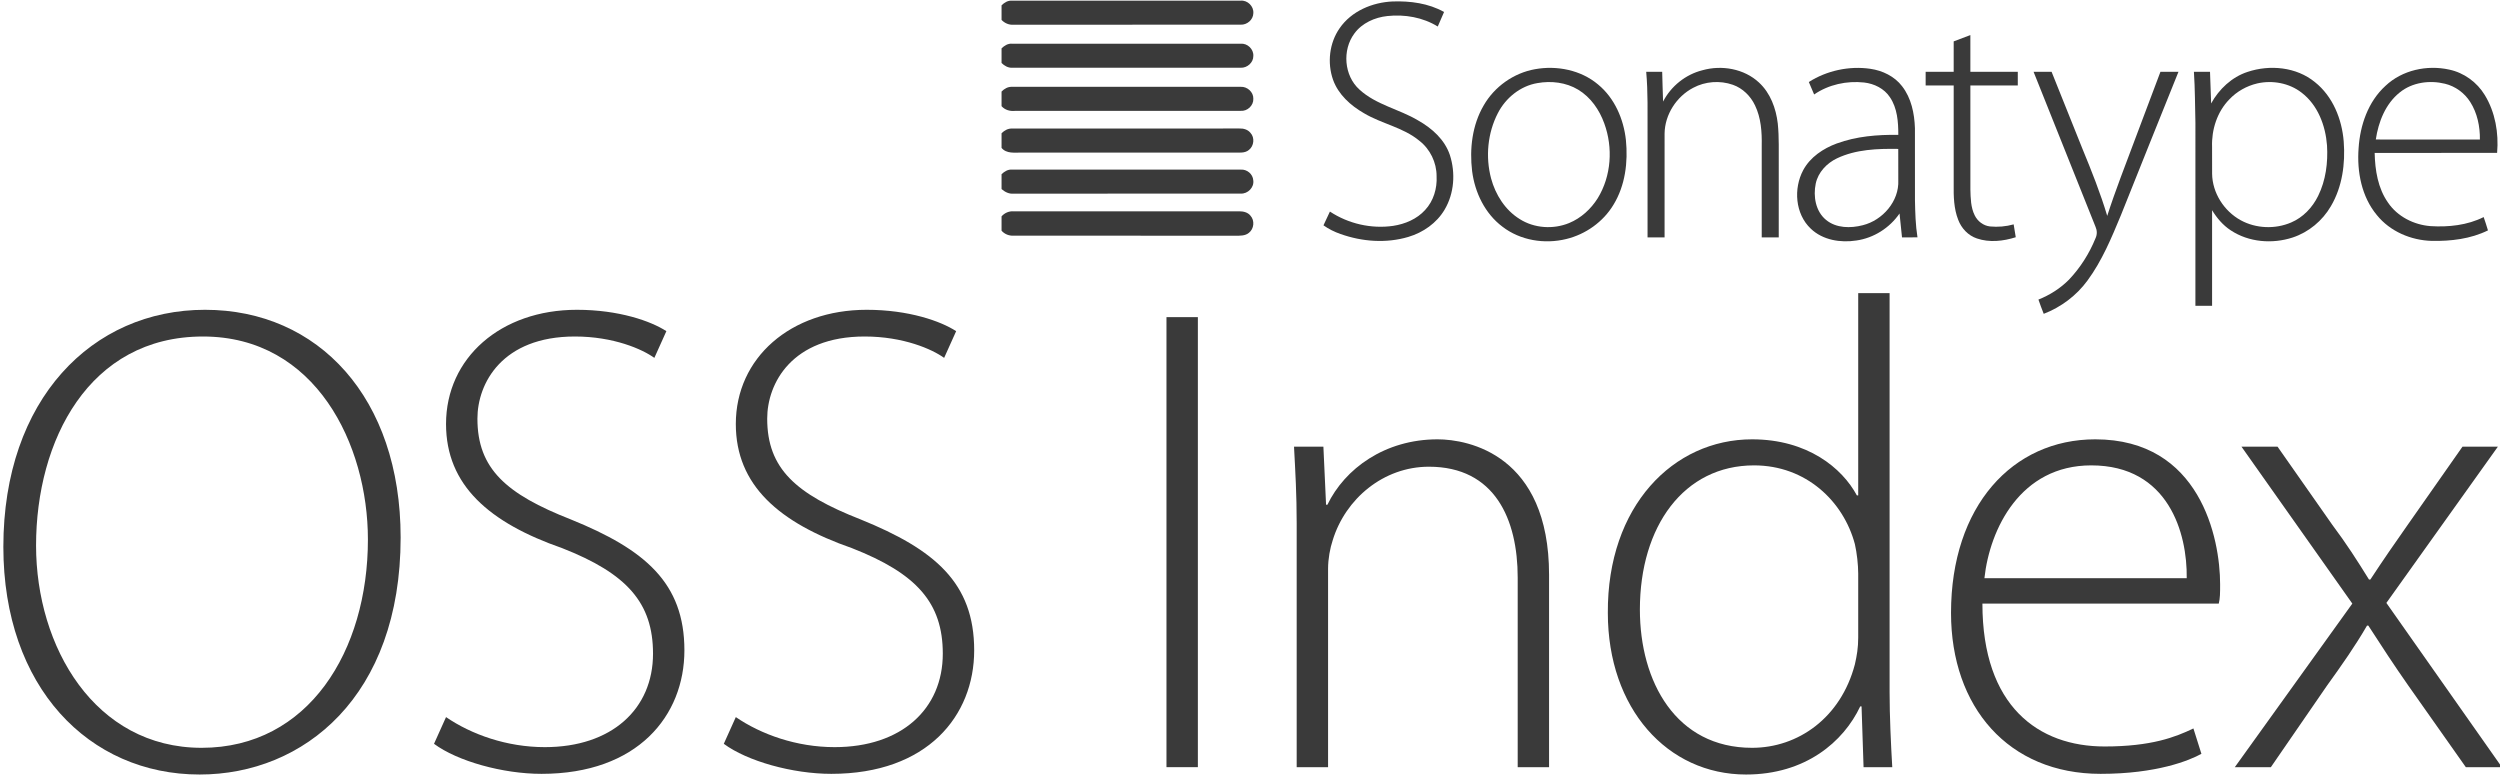
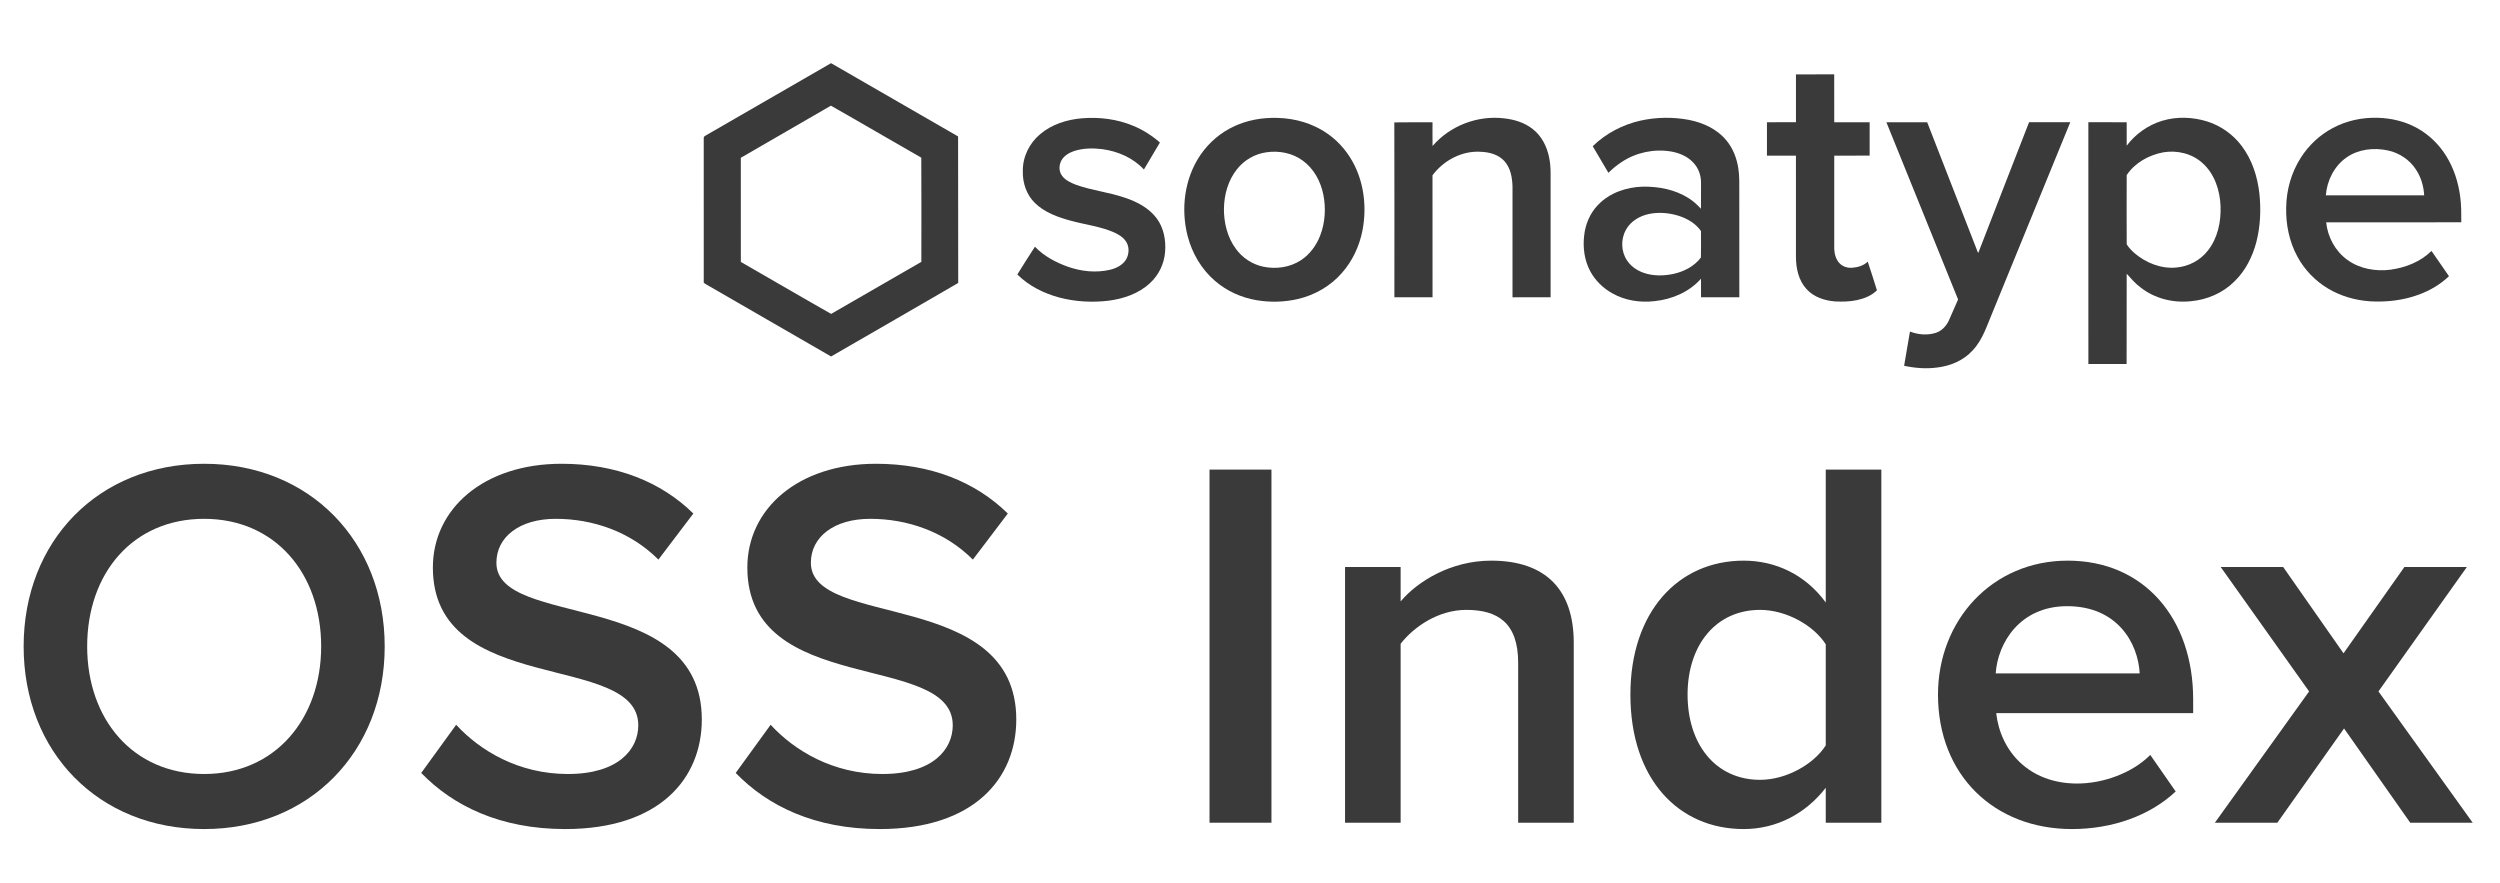
- <svg xmlns="http://www.w3.org/2000/svg" width="100%" height="100%" viewBox="0 0 193 60" version="1.1" xml:space="preserve" style="fill-rule:evenodd;clip-rule:evenodd;stroke-linejoin:round;stroke-miterlimit:1.414;">
-   <g id="_-336698ff">
-     <path d="M77.32,0.413c0.215,-0.219 0.498,-0.387 0.816,-0.362c5.879,0.001 11.759,0.002 17.638,0c0.538,-0.051 1.03,0.437 0.983,0.976c-0.01,0.499 -0.489,0.902 -0.978,0.878c-5.843,0.006 -11.687,-0.002 -17.531,0.004c-0.351,0.027 -0.686,-0.118 -0.928,-0.37l0,-1.126Z" style="fill:#3a3a3a;fill-rule:nonzero;" />
-     <path d="M77.32,3.735c0.219,-0.217 0.502,-0.391 0.823,-0.36c5.878,0.002 11.756,0.001 17.633,0c0.527,-0.048 1.015,0.421 0.981,0.95c0.007,0.509 -0.48,0.929 -0.978,0.905c-5.879,0.003 -11.759,0.003 -17.64,0c-0.316,0.015 -0.6,-0.151 -0.819,-0.367l0,-1.128Z" style="fill:#3a3a3a;fill-rule:nonzero;" />
-     <path d="M77.32,7.068c0.213,-0.22 0.495,-0.379 0.81,-0.366c5.882,-0.002 11.766,-0.001 17.649,0c0.508,-0.029 0.996,0.406 0.978,0.925c0.023,0.519 -0.46,0.971 -0.976,0.93c-5.811,0.003 -11.623,-0.005 -17.435,0.004c-0.381,0.035 -0.769,-0.07 -1.026,-0.366l0,-1.127Z" style="fill:#3a3a3a;fill-rule:nonzero;" />
+ <svg xmlns="http://www.w3.org/2000/svg" width="100%" height="100%" viewBox="0 0 170 60" version="1.1" xml:space="preserve" style="fill-rule:evenodd;clip-rule:evenodd;stroke-linejoin:round;stroke-miterlimit:2;">
+   <g transform="matrix(1,0,0,1,-58.1409,11.2727)">
+     <g transform="matrix(36,0,0,36,58.2362,44.6714)">
+       <path d="M0.383,0.012C0.582,0.012 0.724,-0.134 0.724,-0.333C0.724,-0.532 0.582,-0.678 0.383,-0.678C0.183,-0.678 0.042,-0.532 0.042,-0.333C0.042,-0.134 0.183,0.012 0.383,0.012ZM0.383,-0.092C0.248,-0.092 0.162,-0.196 0.162,-0.333C0.162,-0.471 0.248,-0.574 0.383,-0.574C0.517,-0.574 0.604,-0.471 0.604,-0.333C0.604,-0.196 0.517,-0.092 0.383,-0.092Z" style="fill:#3a3a3a;fill-rule:nonzero;" />
+     </g>
+     <g transform="matrix(36,0,0,36,85.7762,44.6714)">
+       <path d="M0.3,0.012C0.479,0.012 0.558,-0.084 0.558,-0.195C0.558,-0.443 0.17,-0.366 0.17,-0.491C0.17,-0.54 0.214,-0.574 0.282,-0.574C0.352,-0.574 0.423,-0.55 0.476,-0.497L0.542,-0.584C0.481,-0.644 0.396,-0.678 0.293,-0.678C0.146,-0.678 0.05,-0.593 0.05,-0.482C0.05,-0.237 0.438,-0.324 0.438,-0.184C0.438,-0.139 0.401,-0.092 0.305,-0.092C0.212,-0.092 0.139,-0.136 0.094,-0.185L0.028,-0.094C0.088,-0.032 0.177,0.012 0.3,0.012Z" style="fill:#3a3a3a;fill-rule:nonzero;" />
+     </g>
+     <g transform="matrix(36,0,0,36,107.16,44.6714)">
+       <path d="M0.3,0.012C0.479,0.012 0.558,-0.084 0.558,-0.195C0.558,-0.443 0.17,-0.366 0.17,-0.491C0.17,-0.54 0.214,-0.574 0.282,-0.574C0.352,-0.574 0.423,-0.55 0.476,-0.497L0.542,-0.584C0.481,-0.644 0.396,-0.678 0.293,-0.678C0.146,-0.678 0.05,-0.593 0.05,-0.482C0.05,-0.237 0.438,-0.324 0.438,-0.184C0.438,-0.139 0.401,-0.092 0.305,-0.092C0.212,-0.092 0.139,-0.136 0.094,-0.185L0.028,-0.094C0.088,-0.032 0.177,0.012 0.3,0.012Z" style="fill:#3a3a3a;fill-rule:nonzero;" />
+     </g>
+     <g transform="matrix(36,0,0,36,137.832,44.6714)">
+       <rect x="0.071" y="-0.667" width="0.117" height="0.667" style="fill:#3a3a3a;fill-rule:nonzero;" />
+     </g>
+     <g transform="matrix(36,0,0,36,147.156,44.6714)">
+       <path d="M0.5,0L0.5,-0.34C0.5,-0.439 0.448,-0.495 0.344,-0.495C0.268,-0.495 0.205,-0.456 0.173,-0.418L0.173,-0.483L0.068,-0.483L0.068,0L0.173,0L0.173,-0.338C0.198,-0.37 0.244,-0.402 0.297,-0.402C0.356,-0.402 0.395,-0.378 0.395,-0.302L0.395,0L0.5,0Z" style="fill:#3a3a3a;fill-rule:nonzero;" />
+     </g>
+     <g transform="matrix(36,0,0,36,167.604,44.6714)">
+       <path d="M0.513,0L0.513,-0.667L0.408,-0.667L0.408,-0.416C0.37,-0.468 0.314,-0.495 0.253,-0.495C0.129,-0.495 0.039,-0.398 0.039,-0.242C0.039,-0.082 0.13,0.012 0.253,0.012C0.316,0.012 0.371,-0.018 0.408,-0.066L0.408,0L0.513,0ZM0.284,-0.081C0.2,-0.081 0.147,-0.148 0.147,-0.242C0.147,-0.335 0.2,-0.402 0.284,-0.402C0.333,-0.402 0.385,-0.373 0.408,-0.337L0.408,-0.146C0.385,-0.11 0.333,-0.081 0.284,-0.081Z" style="fill:#3a3a3a;fill-rule:nonzero;" />
+     </g>
+     <g transform="matrix(36,0,0,36,188.52,44.6714)">
+       <path d="M0.292,0.012C0.368,0.012 0.439,-0.013 0.488,-0.059L0.44,-0.128C0.405,-0.093 0.35,-0.074 0.302,-0.074C0.211,-0.074 0.157,-0.135 0.149,-0.207L0.521,-0.207L0.521,-0.233C0.521,-0.385 0.429,-0.495 0.284,-0.495C0.141,-0.495 0.039,-0.382 0.039,-0.242C0.039,-0.089 0.146,0.012 0.292,0.012ZM0.42,-0.282L0.148,-0.282C0.152,-0.34 0.194,-0.409 0.283,-0.409C0.378,-0.409 0.417,-0.339 0.42,-0.282Z" style="fill:#3a3a3a;fill-rule:nonzero;" />
+     </g>
+     <g transform="matrix(36,0,0,36,208.572,44.6714)">
+       <path d="M0.492,0L0.314,-0.248L0.481,-0.483L0.363,-0.483L0.248,-0.32L0.134,-0.483L0.016,-0.483L0.183,-0.248L0.005,0L0.123,0L0.249,-0.178L0.374,0L0.492,0Z" style="fill:#3a3a3a;fill-rule:nonzero;" />
+     </g>
  </g>
-   <g id="_-000100ff">
-     <path d="M103.418,2.181c0.91,-1.323 2.525,-2 4.094,-2.068c1.357,-0.047 2.77,0.138 3.97,0.812c-0.16,0.375 -0.328,0.747 -0.487,1.123c-1.15,-0.711 -2.553,-0.954 -3.886,-0.81c-0.976,0.103 -1.962,0.539 -2.551,1.348c-0.95,1.272 -0.8,3.255 0.389,4.326c1.283,1.182 3.062,1.508 4.528,2.384c1.07,0.601 2.057,1.48 2.456,2.674c0.444,1.375 0.339,2.958 -0.405,4.21c-0.61,1.041 -1.66,1.771 -2.804,2.11c-1.707,0.509 -3.563,0.369 -5.229,-0.223c-0.468,-0.163 -0.917,-0.383 -1.321,-0.671c0.166,-0.355 0.329,-0.71 0.497,-1.063c1.422,0.939 3.19,1.348 4.878,1.104c0.923,-0.139 1.841,-0.525 2.475,-1.229c0.648,-0.693 0.933,-1.666 0.883,-2.603c0.005,-1.061 -0.501,-2.1 -1.341,-2.747c-1.251,-1.032 -2.904,-1.302 -4.274,-2.123c-1.025,-0.589 -1.971,-1.439 -2.379,-2.577c-0.458,-1.304 -0.29,-2.836 0.507,-3.977Z" style="fill:#3a3a3a;fill-rule:nonzero;" />
-     <path d="M150.825,3.195c0.428,-0.165 0.859,-0.324 1.287,-0.487c0.002,0.945 0,1.889 0.001,2.833c1.22,0 2.44,-0.001 3.66,0c0,0.353 0,0.704 0,1.057c-1.219,0 -2.44,0 -3.66,0c0.001,2.678 -0.001,5.357 0.001,8.035c0.019,0.672 0.026,1.378 0.334,1.994c0.221,0.453 0.667,0.796 1.175,0.854c0.613,0.061 1.238,0.007 1.832,-0.16c0.05,0.332 0.106,0.661 0.161,0.993c-0.96,0.306 -2.03,0.426 -2.998,0.095c-0.672,-0.224 -1.191,-0.778 -1.441,-1.431c-0.345,-0.872 -0.365,-1.827 -0.352,-2.752c0,-2.542 0,-5.086 0,-7.628c-0.722,0 -1.444,0 -2.165,0c-0.001,-0.353 -0.001,-0.704 0,-1.057c0.721,0 1.442,0 2.164,0c0.001,-0.782 0.001,-1.564 0.001,-2.346Z" style="fill:#3a3a3a;fill-rule:nonzero;" />
-     <path d="M118.505,5.342c1.687,-0.304 3.539,0.061 4.867,1.181c1.275,1.051 1.972,2.666 2.148,4.284c0.171,1.705 -0.05,3.513 -0.957,4.995c-0.796,1.327 -2.15,2.288 -3.649,2.651c-1.672,0.412 -3.546,0.11 -4.923,-0.951c-1.352,-1.013 -2.134,-2.641 -2.344,-4.293c-0.206,-1.722 0.005,-3.55 0.892,-5.067c0.831,-1.453 2.317,-2.507 3.966,-2.8m0.177,1.074c-1.313,0.223 -2.439,1.139 -3.043,2.31c-0.797,1.538 -0.97,3.38 -0.527,5.051c0.34,1.256 1.087,2.441 2.208,3.134c1.122,0.714 2.589,0.811 3.813,0.309c0.922,-0.378 1.688,-1.082 2.213,-1.92c1.048,-1.709 1.189,-3.9 0.505,-5.769c-0.376,-1.05 -1.05,-2.026 -2.016,-2.608c-0.938,-0.565 -2.087,-0.699 -3.153,-0.507Z" style="fill:#3a3a3a;fill-rule:nonzero;" />
-     <path d="M131.434,5.421c1.487,-0.416 3.208,-0.119 4.356,0.947c0.884,0.811 1.318,1.998 1.454,3.167c0.113,1.08 0.065,2.167 0.076,3.252c0,1.846 0.001,3.692 -0.001,5.539c-0.439,-0.001 -0.877,-0.001 -1.314,-0.001c0,-2.36 -0.001,-4.721 0,-7.081c0.021,-1.052 -0.053,-2.145 -0.517,-3.107c-0.342,-0.722 -0.952,-1.327 -1.712,-1.592c-0.994,-0.349 -2.134,-0.265 -3.063,0.234c-1.288,0.675 -2.188,2.065 -2.207,3.529c-0.002,2.672 0,5.345 -0.001,8.017c-0.438,0.001 -0.876,0.001 -1.314,0c-0.001,-2.673 0,-5.347 0,-8.019c-0.007,-1.588 0.039,-3.18 -0.104,-4.765c0.411,0 0.822,0 1.234,0c0.009,0.768 0.052,1.534 0.069,2.301c0.612,-1.194 1.743,-2.095 3.044,-2.421Z" style="fill:#3a3a3a;fill-rule:nonzero;" />
-     <path d="M139.641,6.33c1.396,-0.884 3.115,-1.255 4.75,-1.018c0.94,0.135 1.864,0.579 2.449,1.344c0.714,0.915 0.955,2.103 0.993,3.239c0.005,1.854 0.001,3.709 0.002,5.564c0.02,0.956 0.043,1.917 0.195,2.865c-0.399,0.001 -0.797,0.001 -1.195,0.002c-0.069,-0.615 -0.128,-1.23 -0.191,-1.845c-0.764,1.115 -1.992,1.896 -3.333,2.086c-1.221,0.19 -2.597,-0.029 -3.517,-0.912c-1.21,-1.14 -1.347,-3.102 -0.583,-4.526c0.541,-1.001 1.54,-1.665 2.585,-2.052c1.514,-0.556 3.15,-0.689 4.753,-0.665c0.002,-0.996 -0.071,-2.06 -0.649,-2.91c-0.437,-0.666 -1.208,-1.041 -1.984,-1.132c-1.343,-0.146 -2.746,0.154 -3.865,0.924c-0.141,-0.32 -0.278,-0.641 -0.41,-0.964m2.173,5.894c-0.788,0.377 -1.456,1.076 -1.639,1.95c-0.206,0.979 -0.013,2.141 0.796,2.803c0.785,0.648 1.896,0.653 2.836,0.41c1.532,-0.382 2.817,-1.853 2.741,-3.471c-0.004,-0.807 -0.001,-1.613 -0.003,-2.42c-1.596,-0.025 -3.263,0.03 -4.731,0.728Z" style="fill:#3a3a3a;fill-rule:nonzero;" />
-     <path d="M173.507,5.552c1.722,-0.577 3.772,-0.386 5.205,0.788c1.385,1.102 2.087,2.861 2.223,4.589c0.131,1.704 -0.109,3.495 -0.988,4.986c-0.653,1.125 -1.715,2.013 -2.954,2.42c-1.568,0.514 -3.39,0.371 -4.78,-0.554c-0.6,-0.39 -1.07,-0.947 -1.44,-1.553c0.001,2.46 0,4.919 0,7.38c-0.43,0 -0.86,0 -1.288,0c0,-4.709 -0.001,-9.417 0.001,-14.127c-0.033,-1.313 -0.028,-2.627 -0.116,-3.94c0.415,0 0.828,0 1.243,0c0.035,0.815 0.055,1.629 0.087,2.444c0.612,-1.107 1.593,-2.034 2.807,-2.433m0.755,0.888c-0.819,0.192 -1.584,0.622 -2.16,1.235c-0.941,0.959 -1.376,2.339 -1.33,3.666c0.006,0.69 -0.005,1.38 0.003,2.068c0.016,1.481 0.921,2.889 2.21,3.595c1.178,0.644 2.655,0.702 3.888,0.173c0.923,-0.39 1.648,-1.158 2.086,-2.049c0.594,-1.202 0.768,-2.576 0.687,-3.902c-0.115,-1.532 -0.712,-3.122 -1.967,-4.077c-0.954,-0.74 -2.249,-0.974 -3.417,-0.709Z" style="fill:#3a3a3a;fill-rule:nonzero;" />
-     <path d="M184.158,6.628c1.289,-1.219 3.205,-1.633 4.916,-1.256c1.141,0.238 2.154,0.977 2.755,1.972c0.806,1.323 1.081,2.925 0.948,4.455c-3.151,0.013 -6.302,0 -9.453,0.007c0.03,1.334 0.248,2.727 1.034,3.841c0.732,1.077 1.996,1.71 3.277,1.81c1.395,0.086 2.841,-0.066 4.104,-0.699c0.118,0.34 0.228,0.682 0.332,1.028c-1.339,0.661 -2.862,0.839 -4.339,0.811c-1.603,-0.044 -3.214,-0.727 -4.234,-1.987c-1.187,-1.423 -1.552,-3.362 -1.414,-5.171c0.113,-1.77 0.735,-3.592 2.074,-4.811m1.099,0.511c-1.099,0.879 -1.643,2.272 -1.845,3.63c2.679,0.009 5.357,0.001 8.036,0.004c0.014,-1.009 -0.2,-2.045 -0.748,-2.904c-0.44,-0.693 -1.147,-1.21 -1.946,-1.404c-1.185,-0.292 -2.533,-0.112 -3.497,0.674Z" style="fill:#3a3a3a;fill-rule:nonzero;" />
-     <path d="M156.991,5.542c0.464,-0.002 0.928,-0.002 1.391,0c0.794,1.988 1.597,3.972 2.389,5.961c0.699,1.697 1.382,3.403 1.907,5.163c0.634,-1.982 1.404,-3.918 2.129,-5.868c0.662,-1.752 1.316,-3.506 1.98,-5.257c0.464,0 0.927,-0.001 1.391,0.001c-1.481,3.695 -2.978,7.384 -4.448,11.083c-0.723,1.742 -1.455,3.51 -2.581,5.039c-0.846,1.156 -2.035,2.047 -3.37,2.563l-0.004,0c-0.145,-0.363 -0.28,-0.73 -0.408,-1.099c0.878,-0.35 1.695,-0.867 2.361,-1.541c0.878,-0.925 1.572,-2.023 2.05,-3.205c0.13,-0.279 0.122,-0.594 -0.003,-0.873c-1.59,-3.99 -3.193,-7.977 -4.784,-11.967Z" style="fill:#3a3a3a;fill-rule:nonzero;" />
-     <path d="M77.32,10.287c0.217,-0.217 0.5,-0.379 0.815,-0.363c5.849,-0.004 11.697,0.003 17.545,-0.004c0.317,-0.015 0.651,0.082 0.856,0.336c0.342,0.368 0.275,1.012 -0.117,1.317c-0.323,0.278 -0.777,0.195 -1.167,0.208c-5.46,-0.006 -10.92,-0.003 -16.379,-0.002c-0.533,-0.004 -1.169,0.103 -1.553,-0.361l0,-1.131Z" style="fill:#3a3a3a;fill-rule:nonzero;" />
-     <path d="M77.32,13.448c0.22,-0.211 0.498,-0.381 0.815,-0.356c5.885,0.002 11.768,0 17.653,0.002c0.477,-0.035 0.935,0.343 0.964,0.826c0.083,0.548 -0.424,1.055 -0.965,1.025c-5.849,0.009 -11.697,-0.001 -17.545,0.006c-0.35,0.03 -0.666,-0.131 -0.922,-0.355l0,-1.148Z" style="fill:#3a3a3a;fill-rule:nonzero;" />
-     <path d="M77.32,16.703c0.233,-0.264 0.57,-0.412 0.923,-0.39c5.811,0.001 11.621,0.001 17.431,0c0.315,-0.001 0.657,0.078 0.861,0.336c0.341,0.374 0.279,1.015 -0.117,1.323c-0.292,0.247 -0.698,0.224 -1.057,0.228c-5.705,-0.009 -11.412,-0.001 -17.117,-0.004c-0.351,0.014 -0.692,-0.12 -0.924,-0.386l0,-1.107Z" style="fill:#3a3a3a;fill-rule:nonzero;" />
+   <g id="Sonatype-logo" transform="matrix(0.0529174,-4.88931e-06,4.88931e-06,0.0529174,47.8533,4.2956)">
+     <path d="M3.39,92.45C56.83,61.7 110.17,30.77 163.61,0.01C218.05,31.36 272.39,62.87 326.85,94.18C327.09,156.93 326.81,219.7 327,282.45C272.66,314.16 218.06,345.42 163.6,376.92C111.72,347 59.86,317.03 7.99,287.08C5.3,285.47 2.45,284.12 0,282.14L0,95.84C0.12,93.89 2.08,93.37 3.39,92.45M47.65,121.58C47.6,166.19 47.56,210.82 47.67,255.44C86.4,277.59 124.89,300.23 163.7,322.2C202.39,300.01 240.98,277.62 279.62,255.34C279.69,210.71 279.82,166.07 279.56,121.46C240.75,99.34 202.27,76.63 163.41,54.64C124.88,77.05 86.18,99.17 47.65,121.58Z" style="fill:#3a3a3a;fill-rule:nonzero;" />
+     <path d="M1403.53,14.53C1419.92,14.5 1436.31,14.55 1452.7,14.51C1452.75,35.02 1452.68,55.54 1452.73,76.05L1498.23,76.05C1498.24,90.35 1498.24,104.65 1498.23,118.95C1483.06,118.96 1467.9,118.94 1452.73,118.96C1452.69,158.97 1452.73,198.99 1452.71,239C1453.05,245.82 1455.04,253.02 1460.14,257.85C1464.3,261.93 1470.37,263.5 1476.08,263C1483.17,262.45 1490.55,260.26 1495.76,255.18C1499.98,267.36 1503.6,279.77 1507.59,292.05C1500.65,298.84 1491.31,302.59 1481.95,304.61C1472.81,306.59 1463.38,306.75 1454.08,306.33C1440.59,305.33 1426.62,300.87 1417.29,290.63C1406.86,279.57 1403.55,263.78 1403.51,249.02C1403.53,205.66 1403.54,162.3 1403.5,118.95C1391.09,118.96 1378.67,118.94 1366.26,118.96C1366.3,104.65 1366.3,90.35 1366.26,76.04C1378.69,76.02 1391.12,76.13 1403.54,75.99C1403.5,55.5 1403.52,35.02 1403.53,14.53Z" style="fill:#3a3a3a;fill-rule:nonzero;" />
+     <path d="M485.89,70.89C508.33,69.01 531.4,71.89 552.23,80.68C564.64,85.84 576.11,93.16 586.2,102.02C579.43,113.64 572.45,125.13 565.63,136.71C551.82,121.71 532.08,113.23 512.11,110.52C500.09,109.08 487.61,109.17 475.99,112.93C469.37,115.18 462.79,119.04 459.42,125.4C456.33,131.36 456.26,139.14 460.39,144.64C464.61,150.5 471.48,153.61 478.02,156.17C498.72,163.72 520.93,165.81 541.71,173.13C556.92,178.22 571.92,186.11 581.8,199.13C591.22,211.55 594.17,227.84 592.8,243.11C591.57,258.05 584.59,272.43 573.53,282.57C559.14,296.16 539.54,302.76 520.23,305.29C499.07,307.81 477.38,306.62 456.74,301.15C436.82,295.8 417.71,286.19 402.96,271.59C410.45,259.66 417.85,247.63 425.61,235.89C437.02,247.91 452.12,255.92 467.58,261.5C484.94,267.65 504.06,269.78 522.11,265.51C530.24,263.54 538.56,259.47 542.9,251.98C547,244.7 547.08,234.83 541.83,228.09C538.38,223.37 533.19,220.35 528.03,217.84C510.12,209.81 490.38,207.68 471.61,202.47C455,197.99 437.99,191.89 425.48,179.61C414.71,169.11 409.66,153.81 410.03,138.96C409.65,120.75 418.35,102.88 432.29,91.31C447.16,78.59 466.65,72.55 485.89,70.89Z" style="fill:#3a3a3a;fill-rule:nonzero;" />
+     <path d="M721.57,70.81C743.56,69.01 766.28,72.16 786.27,81.79C802.07,89.22 815.89,100.72 826.2,114.8C847.35,143.42 853.22,181.35 846.34,215.81C842.3,235.67 833.4,254.67 819.87,269.84C805.24,286.58 785.06,298.12 763.46,303.16C746.06,307.16 727.84,307.61 710.25,304.63C690.74,301.3 672.05,292.88 657.06,279.9C639.63,265 627.54,244.34 621.82,222.22C612.81,187.33 617.75,148.24 638.16,118.15C649.19,101.92 664.71,88.71 682.64,80.71C694.9,75.14 708.17,71.95 721.57,70.81M723.4,114.54C708.5,116.47 694.61,124.49 685.31,136.25C673.87,150.47 668.74,168.94 668.47,186.99C668.32,205.06 672.8,223.66 683.62,238.38C691.98,250.11 704.78,258.6 718.9,261.57C735.26,265.06 753.2,262.58 767.31,253.33C778.7,245.94 787.04,234.51 792,221.97C798.54,205.16 799.72,186.43 796.16,168.79C792.72,151.86 783.92,135.5 769.72,125.26C756.58,115.52 739.41,112.27 723.4,114.54Z" style="fill:#3a3a3a;fill-rule:nonzero;" />
+     <path d="M936.56,106.53C958.74,80.64 994.21,66.94 1028.06,70.96C1041.32,72.33 1054.71,76.33 1065.26,84.75C1076.76,93.64 1083.64,107.38 1086.37,121.45C1089.11,134.14 1088.02,147.17 1088.24,160.04L1088.24,300.95C1071.91,300.95 1055.59,300.94 1039.26,300.96C1039.32,253.63 1039.26,206.31 1039.3,158.99C1038.99,147.44 1036.96,135.01 1029,126.09C1021.5,117.66 1009.92,114.46 999,114C974.72,112.19 950.81,124.91 936.48,144.17C936.49,196.42 936.44,248.68 936.51,300.94C920.16,300.94 903.82,300.99 887.48,300.91C887.52,226 887.63,151.08 887.42,76.18C903.77,75.89 920.15,76.11 936.51,76.07C936.48,86.22 936.39,96.38 936.56,106.53Z" style="fill:#3a3a3a;fill-rule:nonzero;" />
+     <path d="M1203.92,73.9C1224.26,69.41 1245.52,69.15 1265.97,73C1284.28,76.57 1302.4,84.86 1314.33,99.62C1322.6,109.63 1327.42,122.14 1329.41,134.89C1331.08,145.16 1330.67,155.6 1330.72,165.97C1330.72,210.97 1330.7,255.97 1330.73,300.97C1314.32,300.94 1297.92,300.95 1281.52,300.96C1281.52,292.99 1281.53,285.02 1281.51,277.05C1266.55,294.09 1244.38,303.56 1222.09,305.87C1203.38,308.11 1183.81,305.15 1167.35,295.73C1155.43,289.11 1145.32,279.14 1138.95,267.05C1131.71,253.29 1129.54,237.23 1131.32,221.89C1132.84,207.22 1138.86,192.82 1149.22,182.2C1164.05,166.64 1185.8,159.33 1206.94,158.77C1227.25,158.52 1248.21,162.51 1265.54,173.56C1271.51,177.28 1276.74,182.04 1281.44,187.25C1281.63,176.17 1281.45,165.1 1281.54,154.02C1281.68,144.37 1278.16,134.55 1271.33,127.64C1263.85,119.65 1253.22,115.32 1242.59,113.54C1220.77,110.02 1197.68,114.97 1179.31,127.3C1173.28,131.3 1167.6,135.85 1162.54,141.03C1155.78,129.65 1149.1,118.22 1142.37,106.82C1159.24,90.35 1180.94,79.02 1203.92,73.9M1215.56,193.72C1203.26,196.05 1191.3,202.93 1185.08,214.08C1178.34,226.15 1178.62,242.05 1186.42,253.57C1191.32,261.07 1199.05,266.37 1207.41,269.37C1219.75,273.83 1233.35,273.58 1246.06,270.92C1259.62,267.92 1272.99,261.19 1281.38,249.82C1281.69,238.52 1281.47,227.19 1281.49,215.88C1274.75,206.07 1263.85,199.8 1252.7,196.22C1240.75,192.55 1227.88,191.33 1215.56,193.72Z" style="fill:#3a3a3a;fill-rule:nonzero;" />
+     <path d="M1874.22,74.18C1892.94,68.52 1913.32,69.3 1931.92,75.06C1949.56,80.6 1965.29,91.82 1976.36,106.62C1989.74,124.3 1996.64,146.1 1999.07,167.94C2001.26,188.7 2000.31,209.92 1995.1,230.18C1990.13,249.04 1981.01,267.21 1966.79,280.8C1952.01,295.62 1931.67,304.19 1910.96,306.08C1888.28,308.51 1864.53,302.69 1846.49,288.47C1839.62,283.5 1834.17,276.96 1828.51,270.75C1828.37,309.42 1828.6,348.1 1828.4,386.77C1812.02,386.65 1795.65,386.74 1779.28,386.72C1779.28,283.16 1779.3,179.6 1779.27,76.04C1795.69,76.11 1812.12,75.94 1828.54,76.13C1828.43,86.14 1828.42,96.16 1828.54,106.18C1839.93,91.09 1856.11,79.65 1874.22,74.18M1875.57,114.74C1857.11,118.2 1839.06,128.1 1828.54,143.98C1828.43,173.63 1828.42,203.29 1828.55,232.94C1831.21,237.27 1834.83,240.94 1838.61,244.32C1853.21,256.82 1872.63,264.57 1892.02,262.8C1907.87,261.57 1923.13,253.59 1932.86,240.97C1945.5,225.04 1949.85,203.98 1949.15,184.02C1948.4,163.76 1941.59,142.7 1926.23,128.79C1912.8,116.4 1893.39,111.69 1875.57,114.74Z" style="fill:#3a3a3a;fill-rule:nonzero;" />
+     <path d="M2093.41,83.49C2110.92,74.12 2130.96,69.83 2150.76,70.38C2168.37,70.79 2186.06,74.94 2201.52,83.52C2216.99,91.99 2230.01,104.69 2239.24,119.69C2248.88,135.22 2254.57,152.98 2257,171.04C2258.61,182.18 2258.51,193.45 2258.5,204.68C2200.62,204.78 2142.74,204.66 2084.87,204.74C2086.77,223.62 2096.56,241.78 2112.05,252.94C2127.95,264.52 2148.61,268.09 2167.86,265.55C2187.06,262.87 2206.24,255.3 2220.17,241.48C2227.62,252.34 2235.28,263.06 2242.66,273.97C2231.73,284.35 2218.53,292.22 2204.41,297.43C2184.26,304.98 2162.43,307.5 2141.02,306.21C2122.15,304.88 2103.46,299.5 2087.19,289.76C2070.59,279.87 2056.76,265.4 2047.66,248.35C2037.44,229.34 2032.98,207.53 2033.46,186.04C2033.67,163.33 2040.09,140.59 2052.41,121.46C2062.54,105.58 2076.76,92.32 2093.41,83.49M2111.23,121.2C2095.33,132.16 2085.89,151.03 2084.42,170.05L2210.8,170.05C2210.17,158.31 2206.74,146.61 2200.17,136.8C2192.07,124.24 2178.72,115.44 2164.16,112.34C2146.32,108.51 2126.47,110.6 2111.23,121.2Z" style="fill:#3a3a3a;fill-rule:nonzero;" />
+     <path d="M1519.74,76.06C1537.21,76.04 1554.69,76.04 1572.17,76.06C1593.38,130.77 1614.76,185.41 1636.02,240.1C1636.63,241.29 1636.64,243 1637.87,243.8C1659.41,187.81 1681.41,131.99 1703.08,76.05C1720.73,76.04 1738.39,76.07 1756.04,76.03C1722.68,157.4 1689.48,238.83 1656.18,320.22C1648.91,337.21 1643.51,355.74 1630.41,369.4C1618.88,382.14 1602.22,389.13 1585.38,391.18C1571.1,393.19 1556.55,392.02 1542.5,389C1545,374.34 1547.49,359.67 1550,345.01C1560.37,349.04 1572.13,350.07 1582.86,346.8C1590.6,344.41 1596.58,338.14 1599.94,330.91C1603.98,321.9 1607.8,312.79 1611.85,303.79C1581.27,227.83 1550.36,152 1519.74,76.06Z" style="fill:#3a3a3a;fill-rule:nonzero;" />
  </g>
-   <path d="M15.826,23.916c-8.712,0 -15.567,6.908 -15.567,18.299c0,10.825 6.598,17.578 15.154,17.578c8.041,0 15.516,-6.031 15.516,-18.299c0,-10.773 -6.341,-17.578 -15.103,-17.578Zm-0.155,2.062c8.711,0 12.732,8.351 12.732,15.67c0,8.609 -4.588,16.083 -12.835,16.083c-8.248,0 -12.784,-7.784 -12.784,-15.619c0,-8.092 4.073,-16.134 12.887,-16.134Z" style="fill:#3a3a3a;fill-rule:nonzero;" />
-   <path d="M33.506,57.422c1.804,1.34 5.309,2.319 8.299,2.319c7.423,0 11.031,-4.484 11.031,-9.536c0,-5.206 -3.041,-7.783 -8.763,-10.103c-5,-1.959 -7.216,-3.918 -7.216,-7.784c0,-2.731 1.907,-6.34 7.525,-6.34c2.99,0 5.206,0.98 6.134,1.65l0.928,-2.062c-1.185,-0.773 -3.66,-1.65 -6.907,-1.65c-5.876,0 -10.103,3.712 -10.103,8.815c0,4.742 3.35,7.629 8.969,9.587c5,1.959 7.01,4.227 7.01,8.145c0,4.278 -3.196,7.216 -8.35,7.216c-2.938,0 -5.67,-0.979 -7.629,-2.319l-0.928,2.062Z" style="fill:#3a3a3a;fill-rule:nonzero;" />
-   <path d="M55.877,57.422c1.804,1.34 5.309,2.319 8.299,2.319c7.423,0 11.031,-4.484 11.031,-9.536c0,-5.206 -3.041,-7.783 -8.763,-10.103c-5,-1.959 -7.216,-3.918 -7.216,-7.784c0,-2.731 1.907,-6.34 7.525,-6.34c2.99,0 5.207,0.98 6.134,1.65l0.928,-2.062c-1.185,-0.773 -3.66,-1.65 -6.907,-1.65c-5.876,0 -10.103,3.712 -10.103,8.815c0,4.742 3.35,7.629 8.969,9.587c5,1.959 7.01,4.227 7.01,8.145c0,4.278 -3.196,7.216 -8.35,7.216c-2.938,0 -5.67,-0.979 -7.629,-2.319l-0.928,2.062Z" style="fill:#3a3a3a;fill-rule:nonzero;" />
-   <rect x="90.052" y="24.483" width="2.423" height="34.742" style="fill:#3a3a3a;fill-rule:nonzero;" />
-   <path d="M100.104,59.226l2.423,0l0,-15.31c0,-0.773 0.154,-1.598 0.36,-2.216c0.98,-3.196 3.918,-5.67 7.423,-5.67c5.103,0 6.856,4.072 6.856,8.557l0,14.639l2.422,0l0,-14.846c0,-9.278 -6.237,-10.464 -8.608,-10.464c-4.072,0 -7.165,2.268 -8.505,5.052l-0.103,0l-0.206,-4.485l-2.268,0c0.103,1.959 0.206,3.66 0.206,5.928l0,18.815Z" style="fill:#3a3a3a;fill-rule:nonzero;" />
-   <path d="M143.454,22.628l0,15.618l-0.103,0c-1.134,-2.113 -3.814,-4.33 -8.092,-4.33c-6.083,0 -11.186,5.155 -11.134,13.402c0,7.372 4.587,12.475 10.67,12.475c4.587,0 7.525,-2.526 8.814,-5.258l0.103,0l0.155,4.691l2.216,0c-0.103,-1.753 -0.206,-3.918 -0.206,-5.774l0,-30.824l-2.423,0Zm0,26.598c0,0.773 -0.103,1.391 -0.257,2.062c-1.083,4.123 -4.382,6.443 -7.938,6.443c-5.877,0 -8.66,-5.103 -8.66,-10.67c0,-6.444 3.402,-11.134 8.814,-11.134c4.021,0 6.907,2.783 7.784,6.082c0.154,0.67 0.257,1.598 0.257,2.268l0,4.949Z" style="fill:#3a3a3a;fill-rule:nonzero;" />
-   <path d="M171.289,46.597c0.104,-0.413 0.104,-0.825 0.104,-1.495c0,-3.557 -1.547,-11.186 -9.64,-11.186c-6.391,0 -11.134,5.155 -11.134,13.402c0,7.269 4.433,12.423 11.547,12.423c4.33,0 6.855,-1.031 7.783,-1.546l-0.618,-1.959c-1.392,0.67 -3.248,1.392 -6.856,1.392c-5.103,0 -9.433,-3.093 -9.433,-11.031l18.247,0Zm-18.092,-1.959c0.412,-3.814 2.783,-8.711 8.247,-8.711c5.98,0 7.423,5.257 7.371,8.711l-15.618,0Z" style="fill:#3a3a3a;fill-rule:nonzero;" />
-   <path d="M173.042,34.483l8.557,12.114l-9.072,12.629l2.783,0l4.33,-6.289c1.186,-1.649 2.165,-3.041 3.093,-4.639l0.103,0c1.031,1.598 2.01,3.093 3.093,4.639l4.433,6.289l2.783,0l-8.917,-12.681l8.608,-12.062l-2.732,0l-4.227,6.031c-0.979,1.392 -1.907,2.732 -2.886,4.227l-0.104,0c-0.927,-1.495 -1.752,-2.783 -2.835,-4.227l-4.226,-6.031l-2.784,0Z" style="fill:#3a3a3a;fill-rule:nonzero;" />
</svg>
